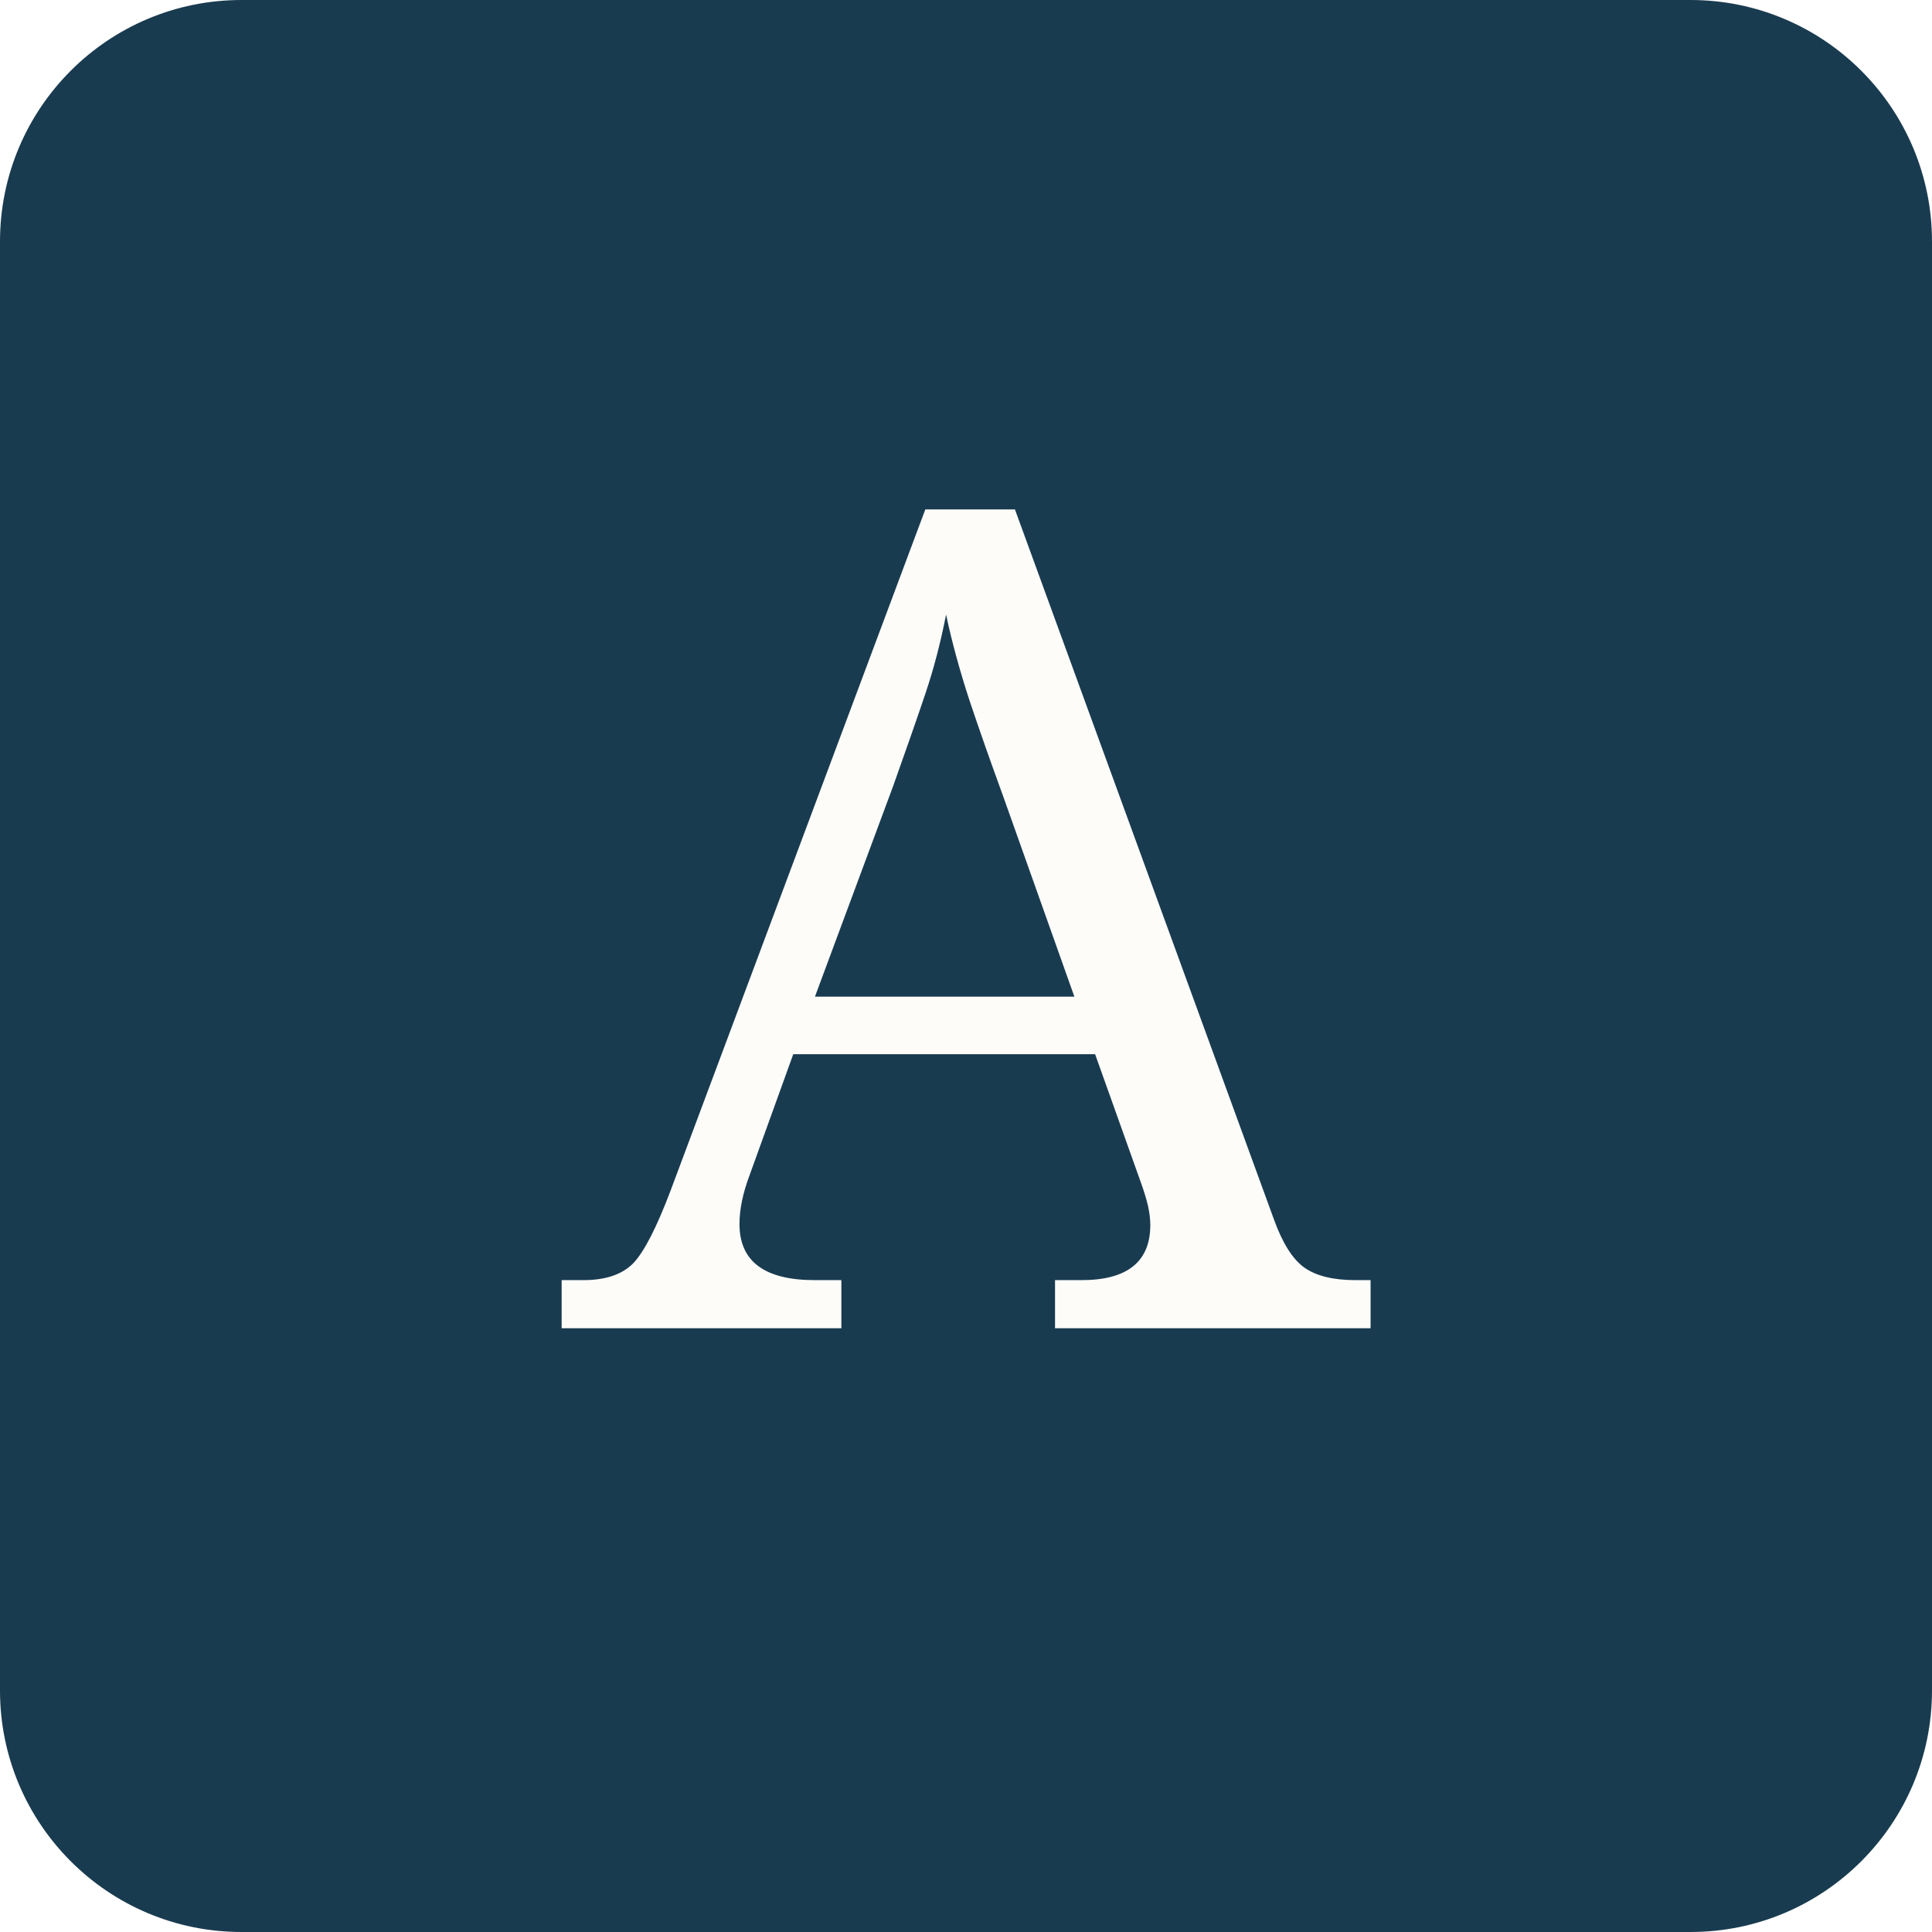
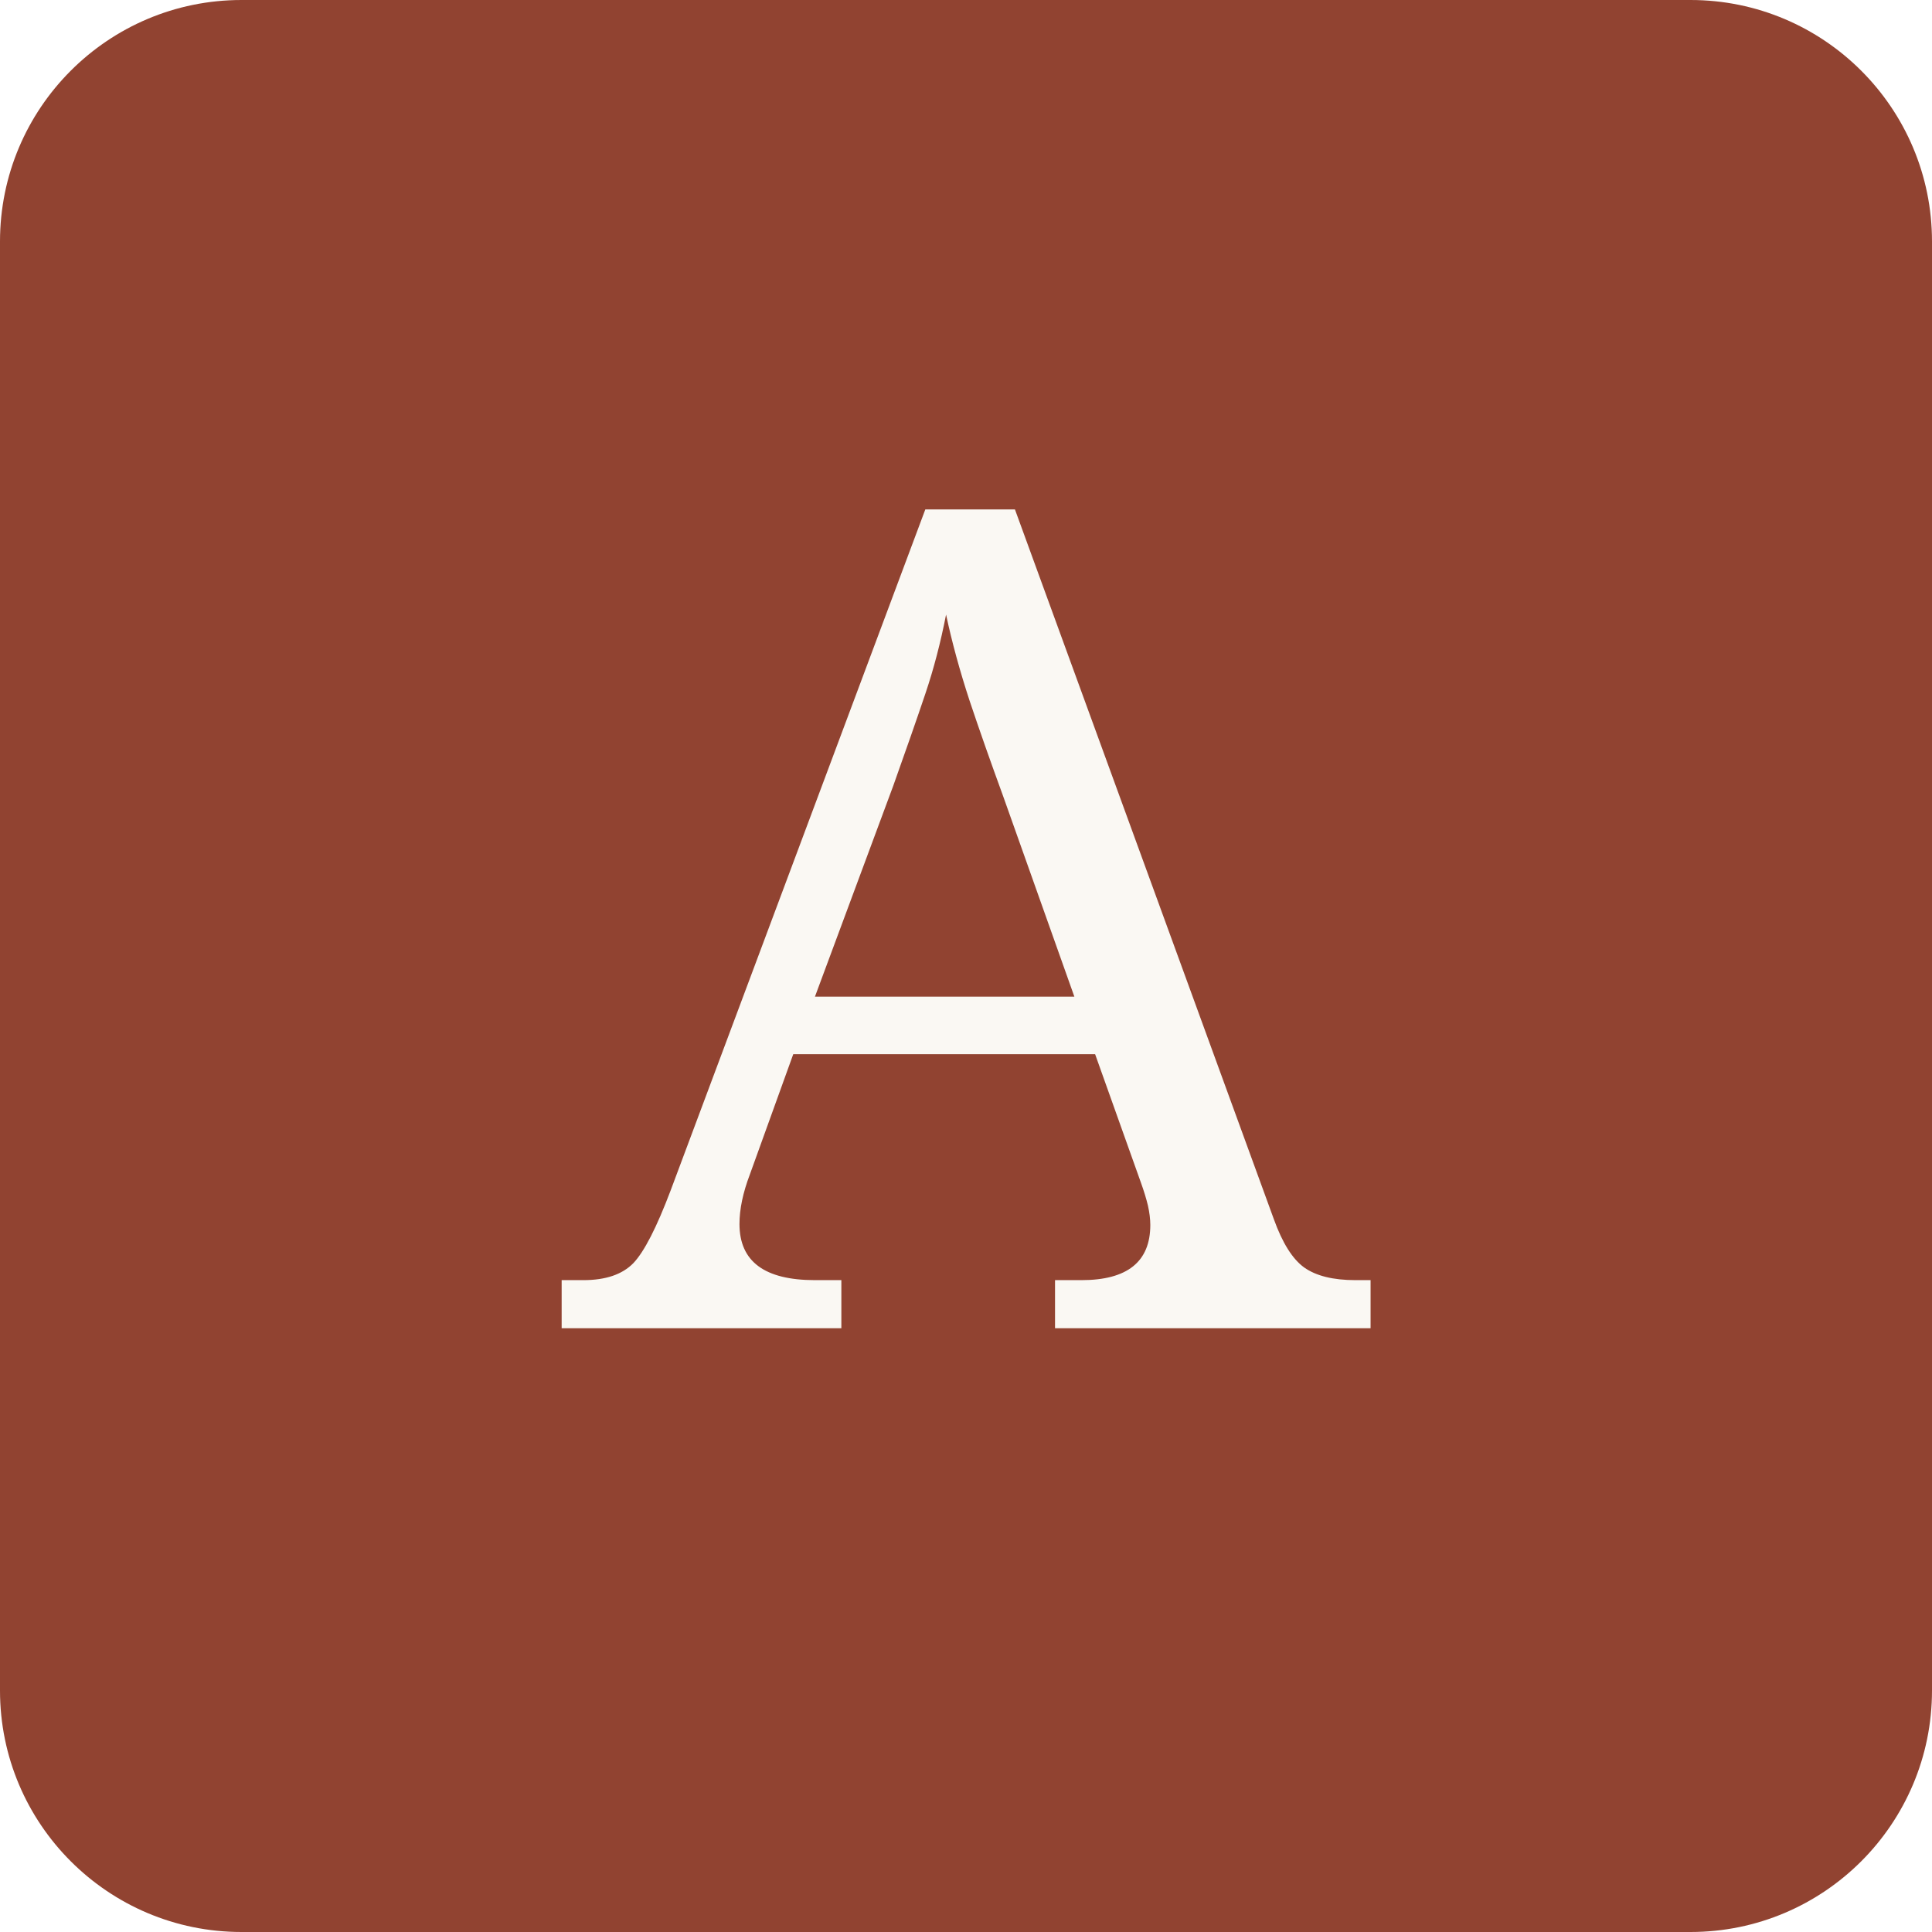
<svg xmlns="http://www.w3.org/2000/svg" viewBox="0 0 64 64">
-   <rect width="64" height="64" rx="8" fill="#193b50" />
-   <text x="32" y="44" text-anchor="middle" font-family="Georgia,serif" font-size="38" fill="#fdfcf9">A</text>
+   <rect width="64" height="64" rx="8" fill="#914331" />
+   <text x="32" y="44" text-anchor="middle" font-family="Georgia,serif" font-size="38" fill="#faf8f3">A</text>
</svg>
